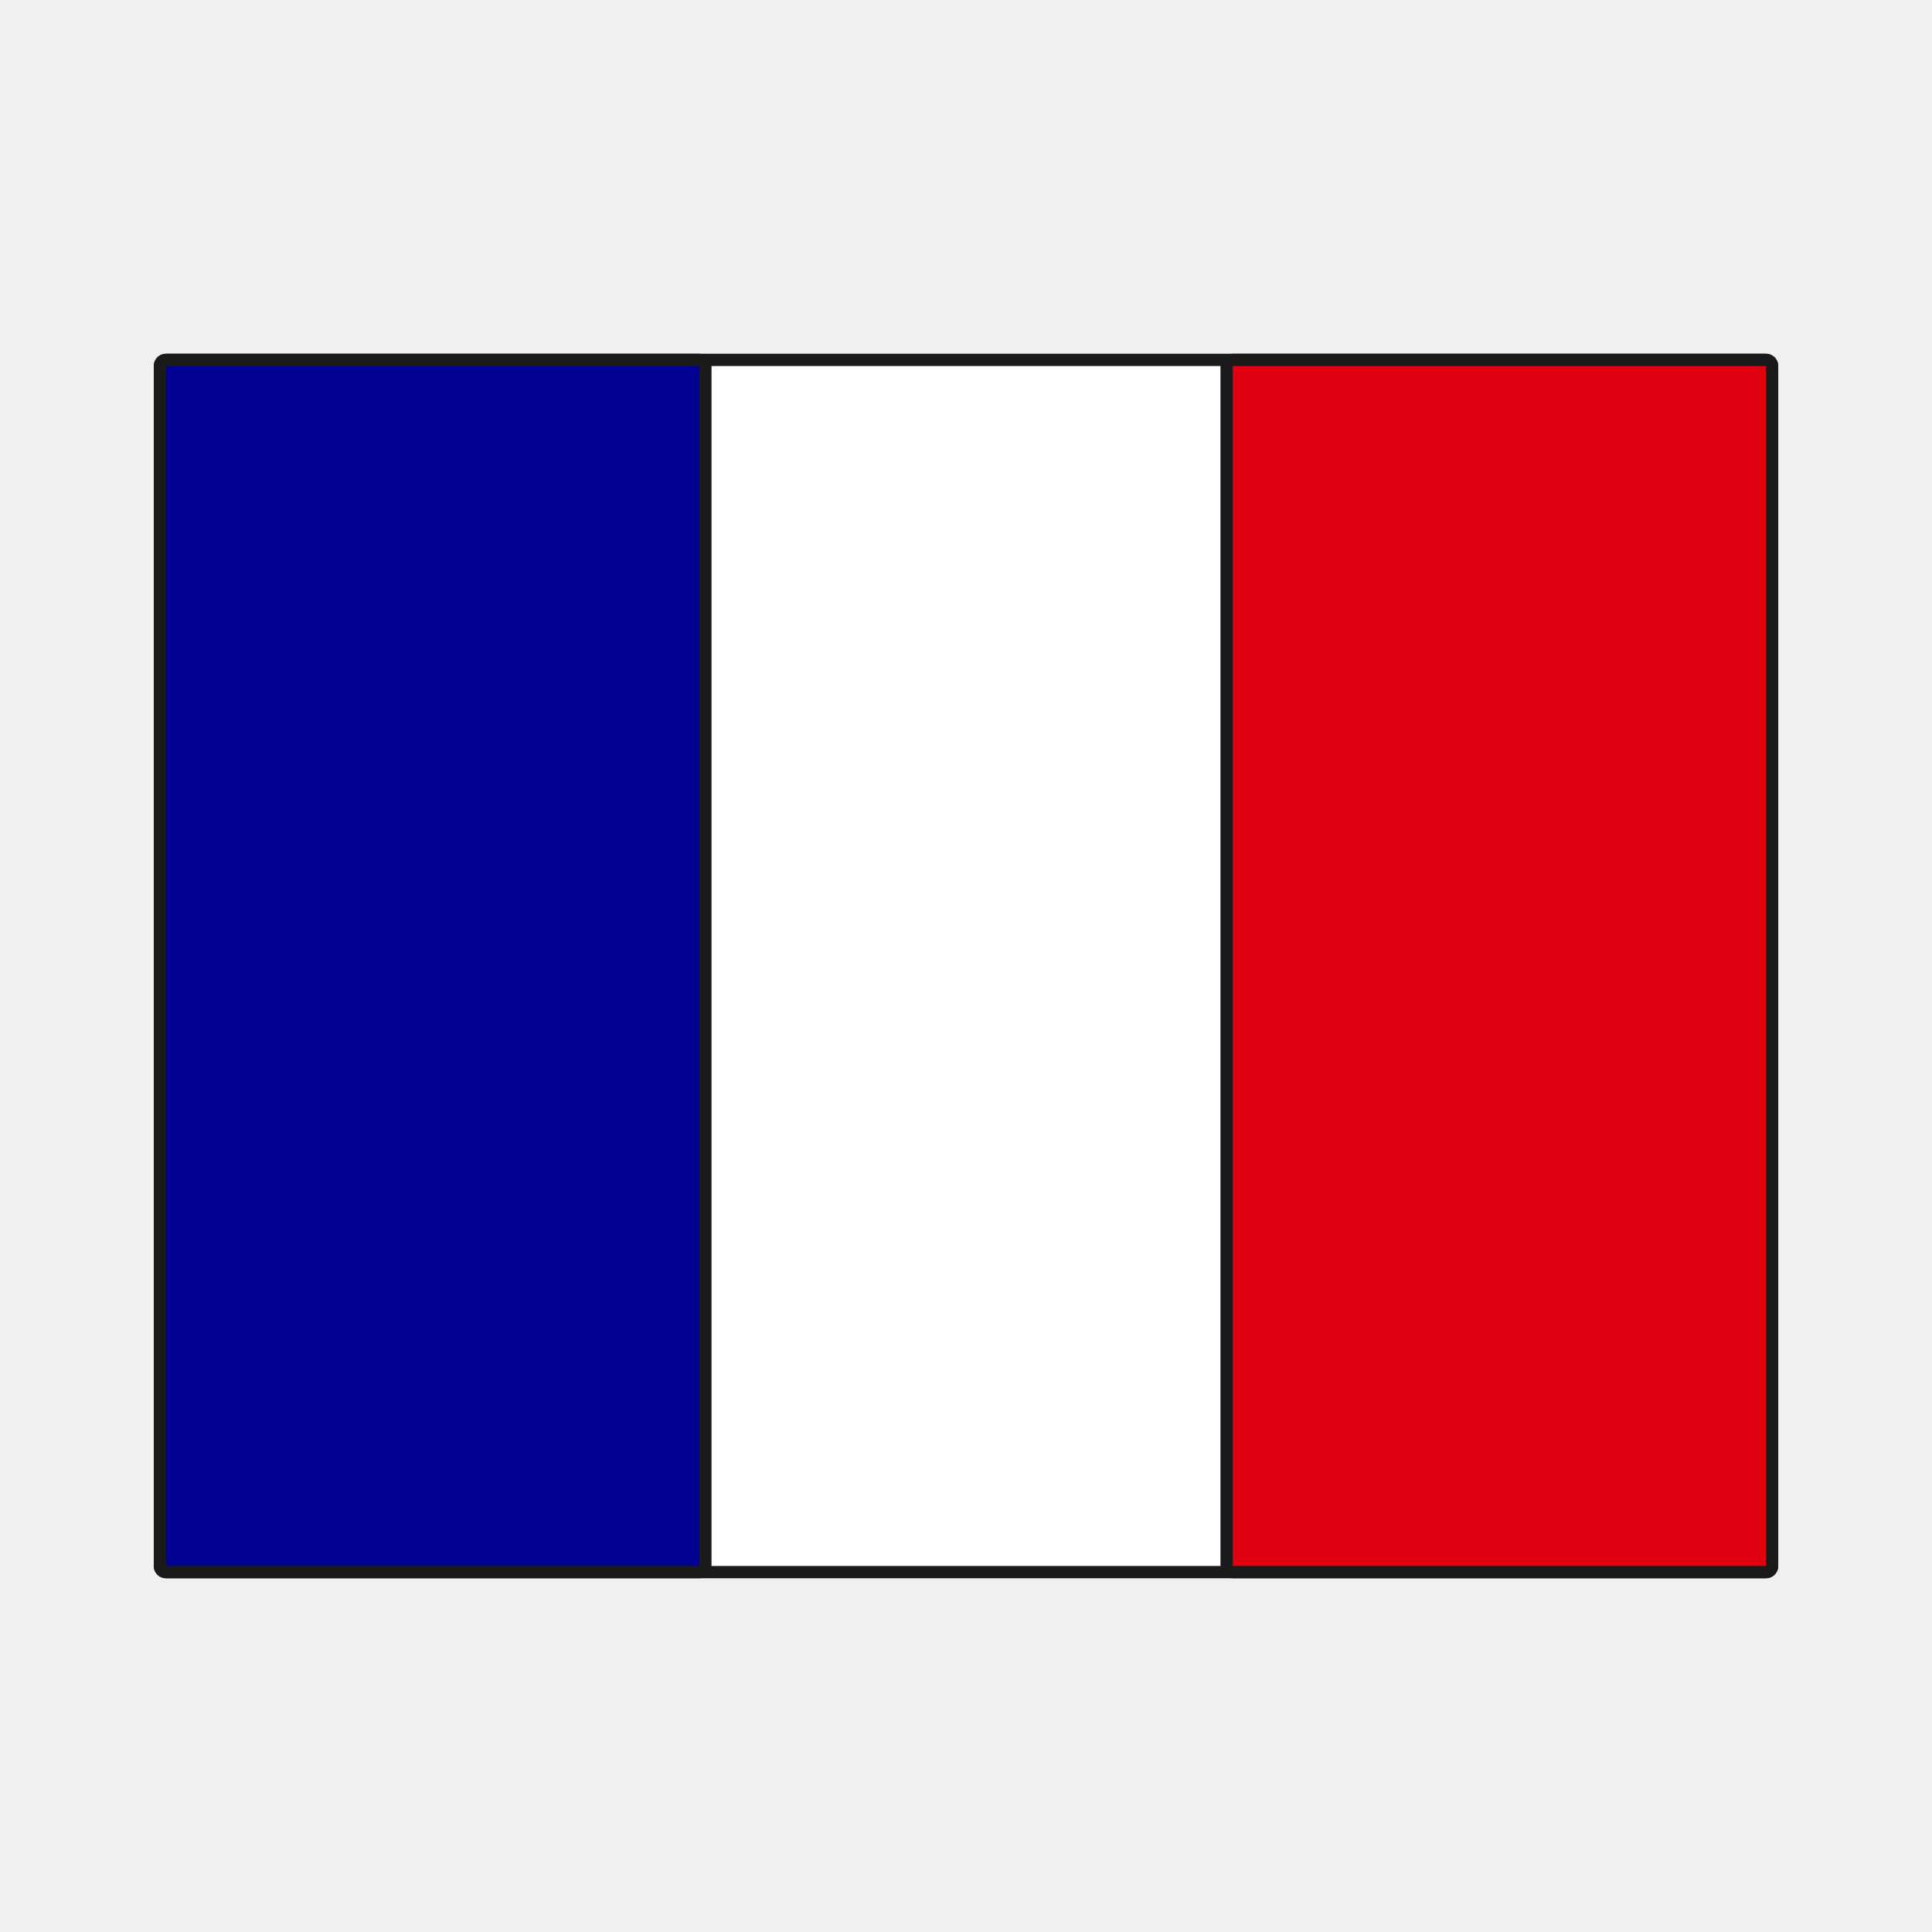
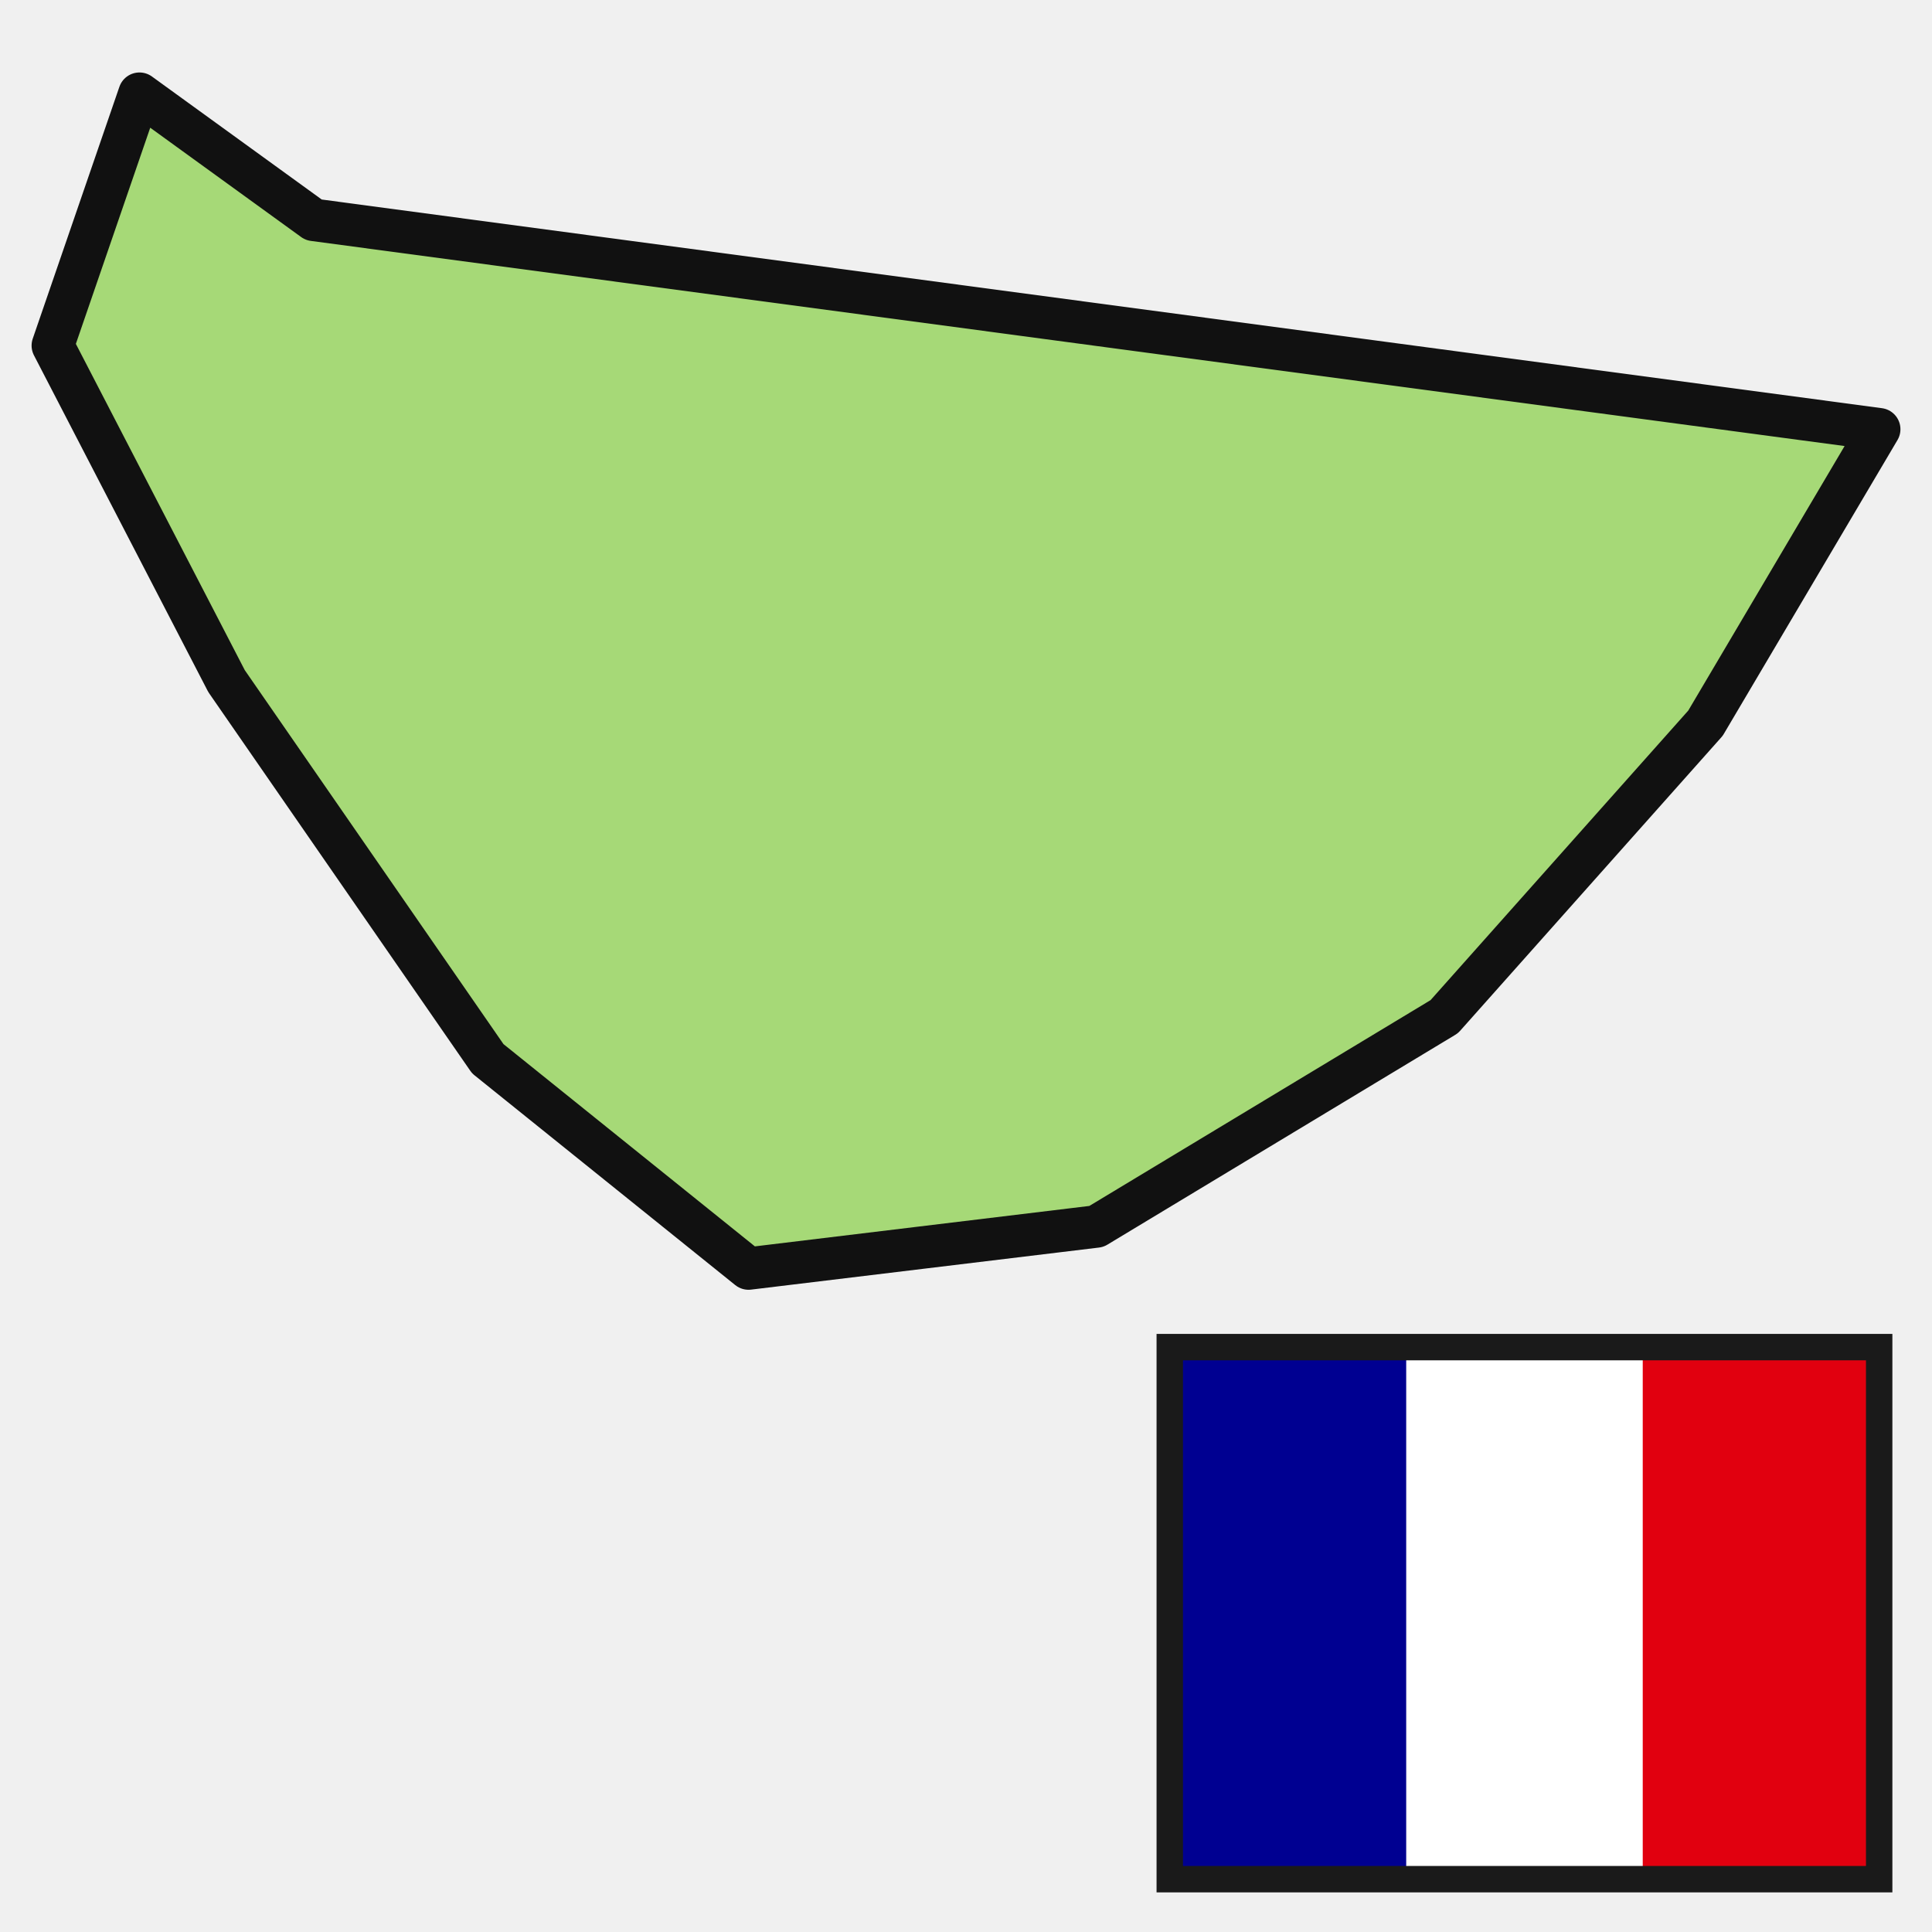
- <svg xmlns="http://www.w3.org/2000/svg" viewBox="0 0 512 512" data-copyright="© 2026 Sensory App House">
-   <g data-fit="1" transform="translate(44.00 97.00) scale(0.6625)">
-     <path fill="#fff" d="M0 0h640v480H0z" stroke="#1a1a1a" stroke-width="9.81" stroke-linejoin="round" stroke-linecap="round" paint-order="stroke fill" />
-     <path fill="#000091" d="M0 0h213.3v480H0z" stroke="#1a1a1a" stroke-width="9.81" stroke-linejoin="round" stroke-linecap="round" paint-order="stroke fill" />
-     <path fill="#e1000f" d="M426.7 0H640v480H426.7z" stroke="#1a1a1a" stroke-width="9.81" stroke-linejoin="round" stroke-linecap="round" paint-order="stroke fill" />
+ <svg xmlns="http://www.w3.org/2000/svg" viewBox="0 0 512 512">
+   <g transform="translate(-32.15 -107.65) scale(1.1256)">
+     <path d="M 286.7 384.4 L 204.8 394.3 L 143.4 344.9 L 81.9 256.0 L 41.0 177.0 L 61.4 117.7 L 102.4 147.4 L 471.0 196.7 L 430.1 265.9 L 368.6 335.0 L 286.7 384.4 Z" fill="#a6d977" stroke="#111111" stroke-width="10" stroke-linejoin="round" fill-rule="evenodd" />
  </g>
+   <rect x="310" y="357" width="188" height="141" fill="#ffffff" />
+   <g transform="translate(310 357) scale(0.29375)">
+     <path fill="#fff" d="M0 0h640v480H0z" />
+     <path fill="#000091" d="M0 0h213.3v480H0z" />
+     <path fill="#e1000f" d="M426.7 0H640v480H426.7z" />
+     <rect x="1" y="1" width="638" height="478" fill="none" stroke="#000000" stroke-width="2" />
+   </g>
+   <rect x="310" y="357" width="188" height="141" fill="none" stroke="#1a1a1a" stroke-width="7" />
</svg>
